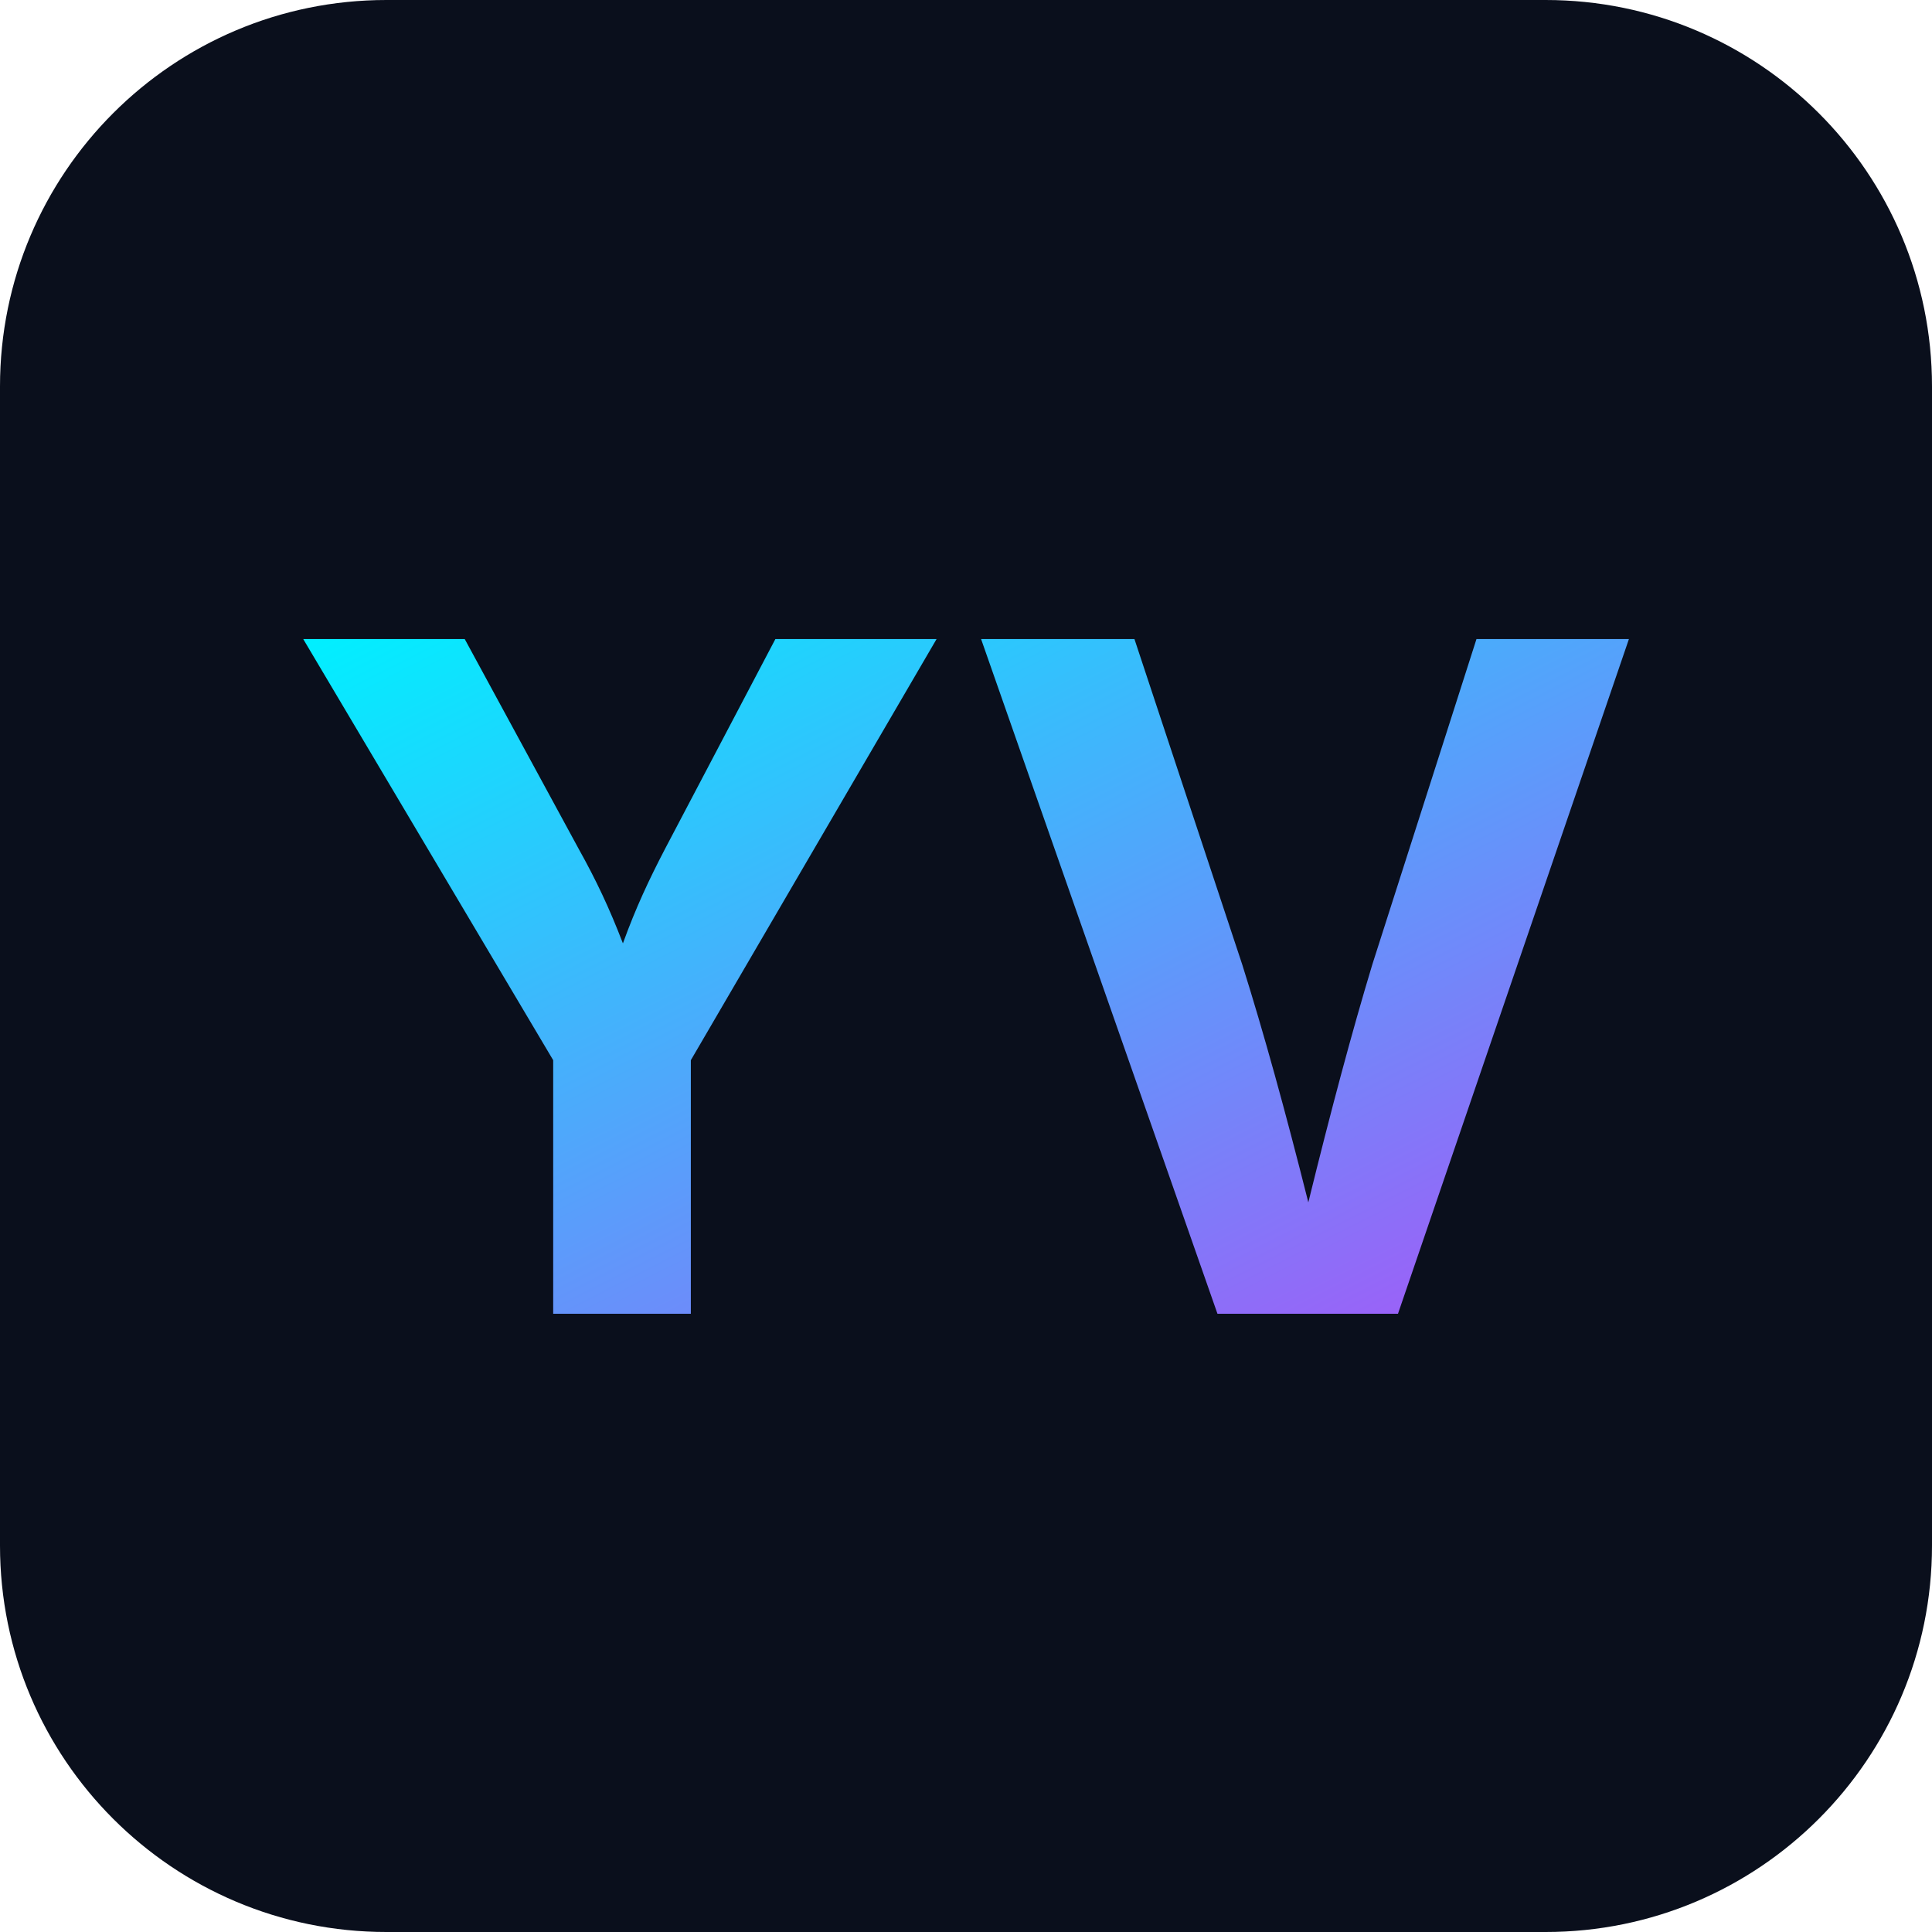
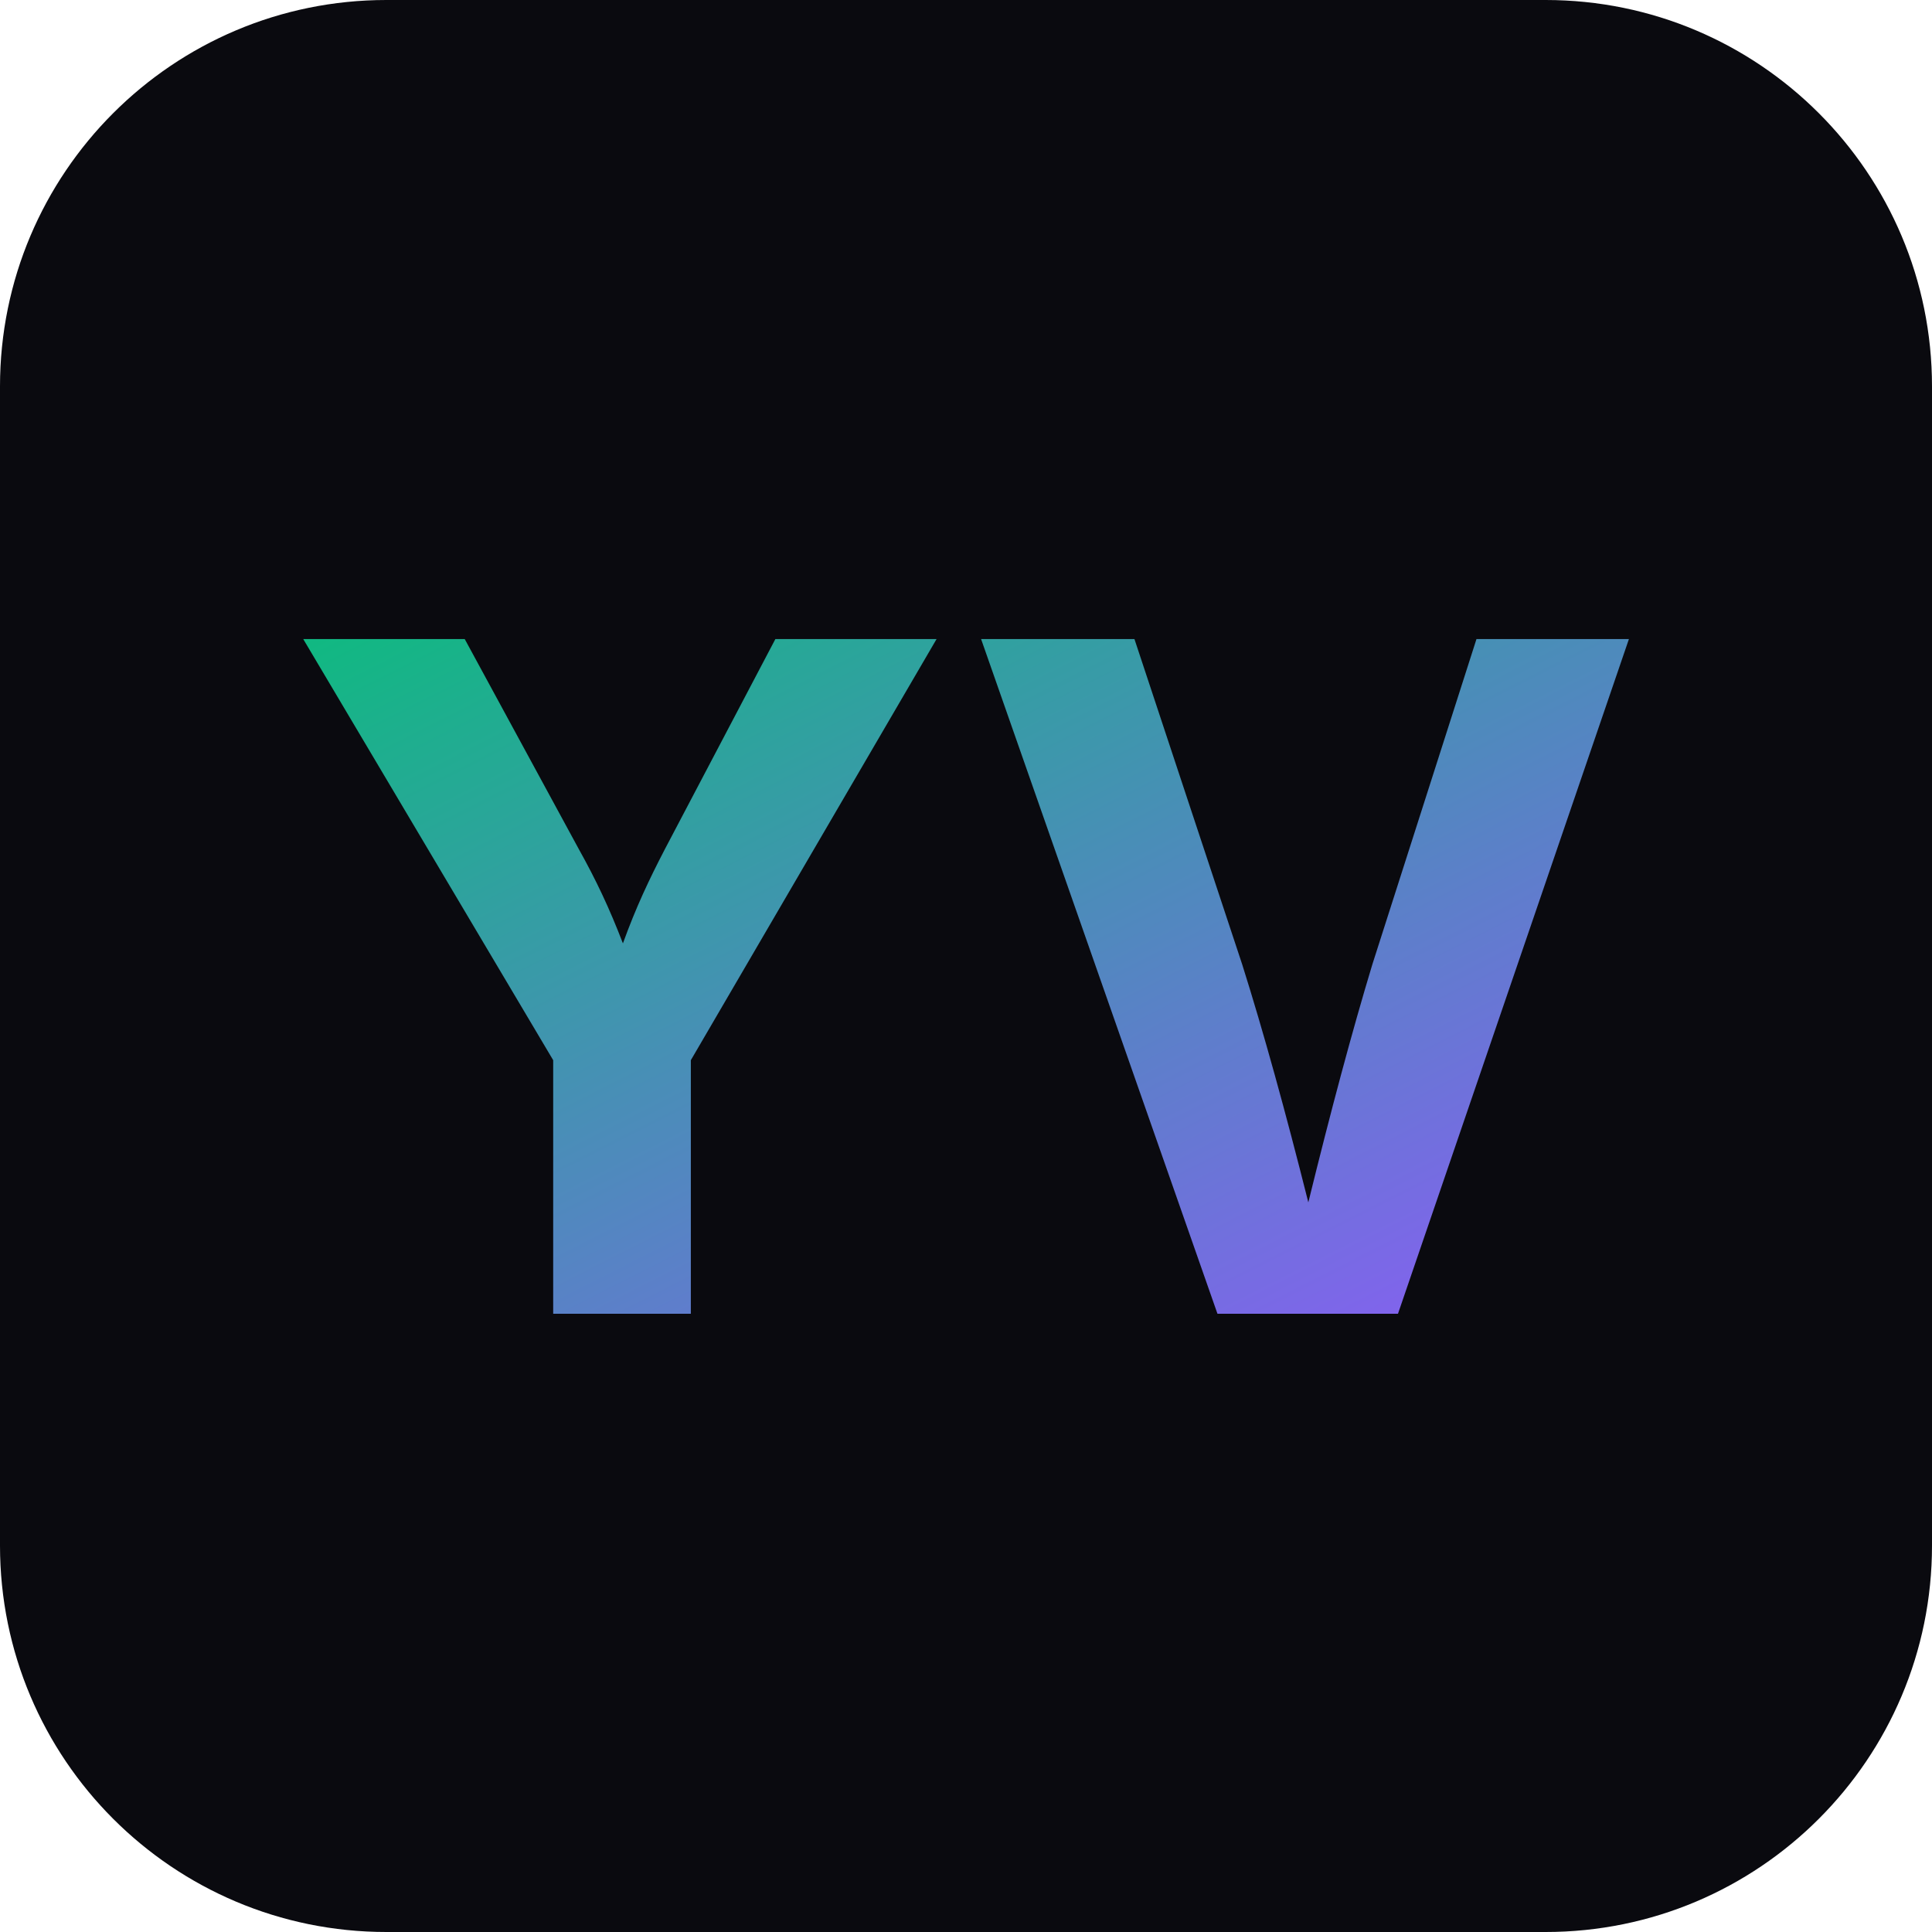
<svg xmlns="http://www.w3.org/2000/svg" viewBox="0 0 100 100">
  <defs>
    <linearGradient id="grad" x1="0%" y1="0%" x2="100%" y2="100%">
-       <stop offset="0%" style="stop-color:#00F0FF;stop-opacity:1" />
-       <stop offset="100%" style="stop-color:#A855F7;stop-opacity:1" />
+       <stop offset="0%" style="stop-color:#10b981;stop-opacity:1" />
+       <stop offset="100%" style="stop-color:#8b5cf6;stop-opacity:1" />
    </linearGradient>
  </defs>
-   <rect width="100" height="100" rx="20" fill="#0A0F1C" />
+   <rect width="100" height="100" rx="20" fill="#0a0a0f" />
  <text x="50" y="68" font-family="system-ui, -apple-system, sans-serif" font-size="48" font-weight="bold" fill="url(#grad)" text-anchor="middle">YV</text>
</svg>
